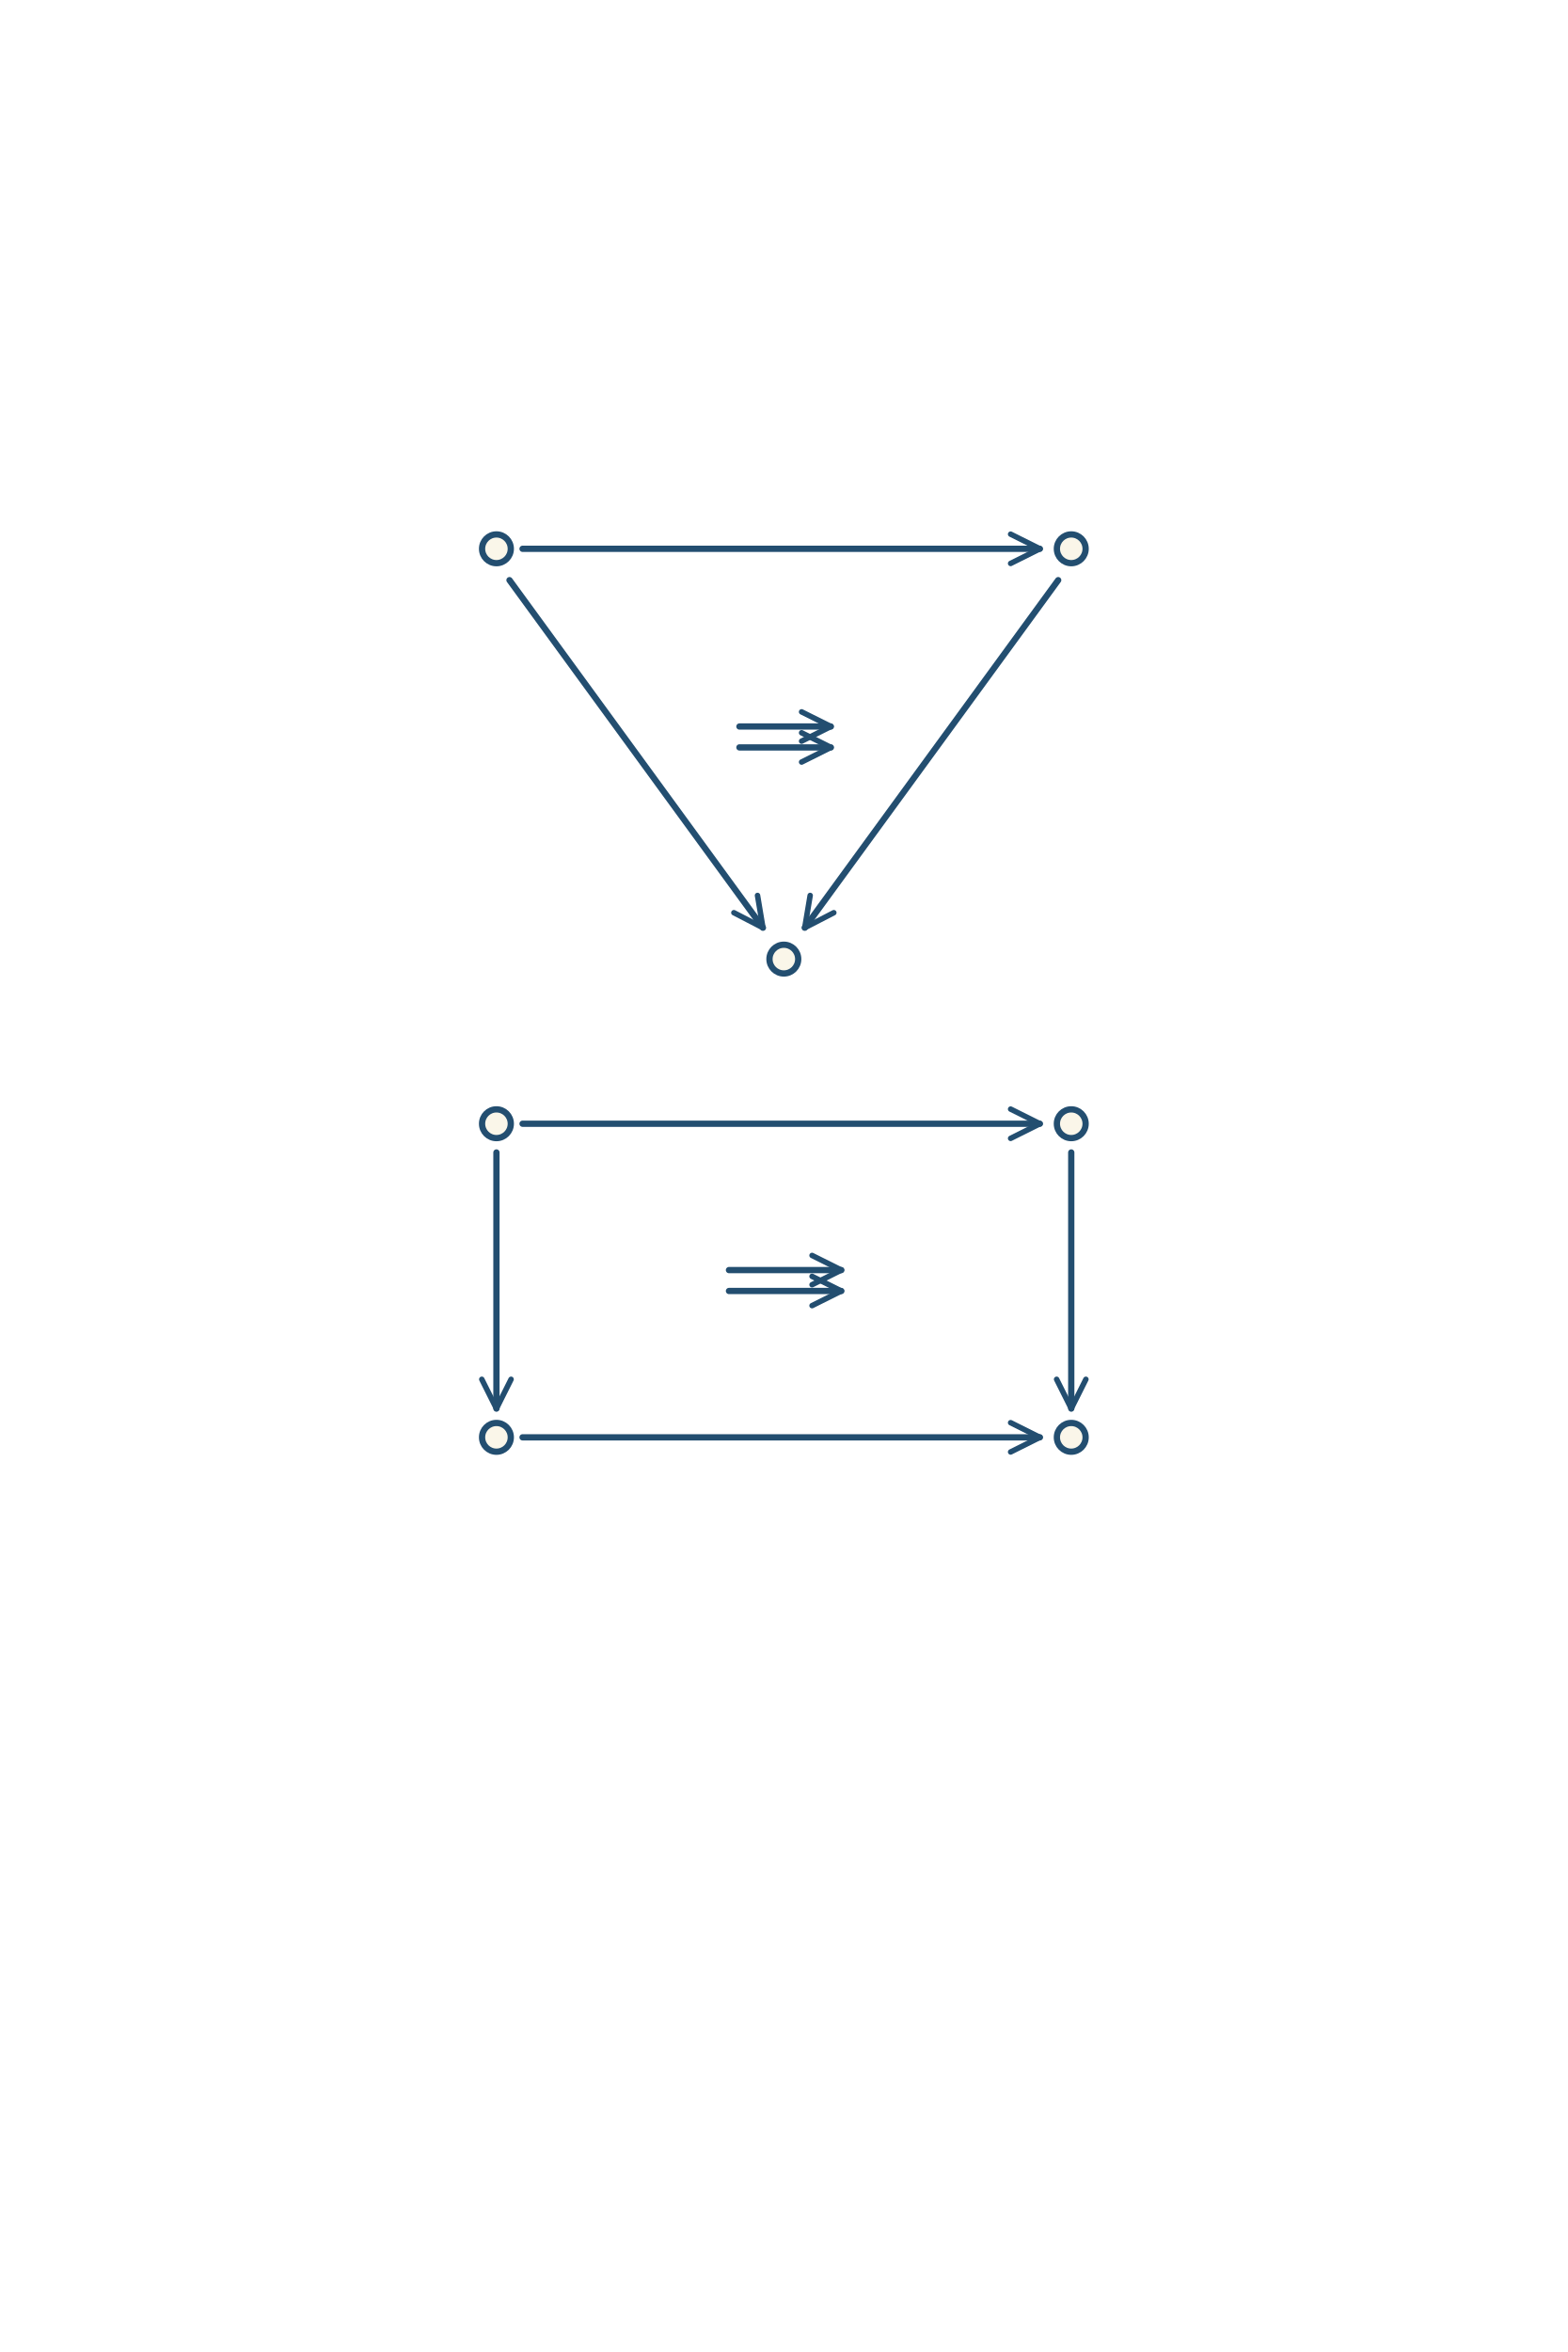
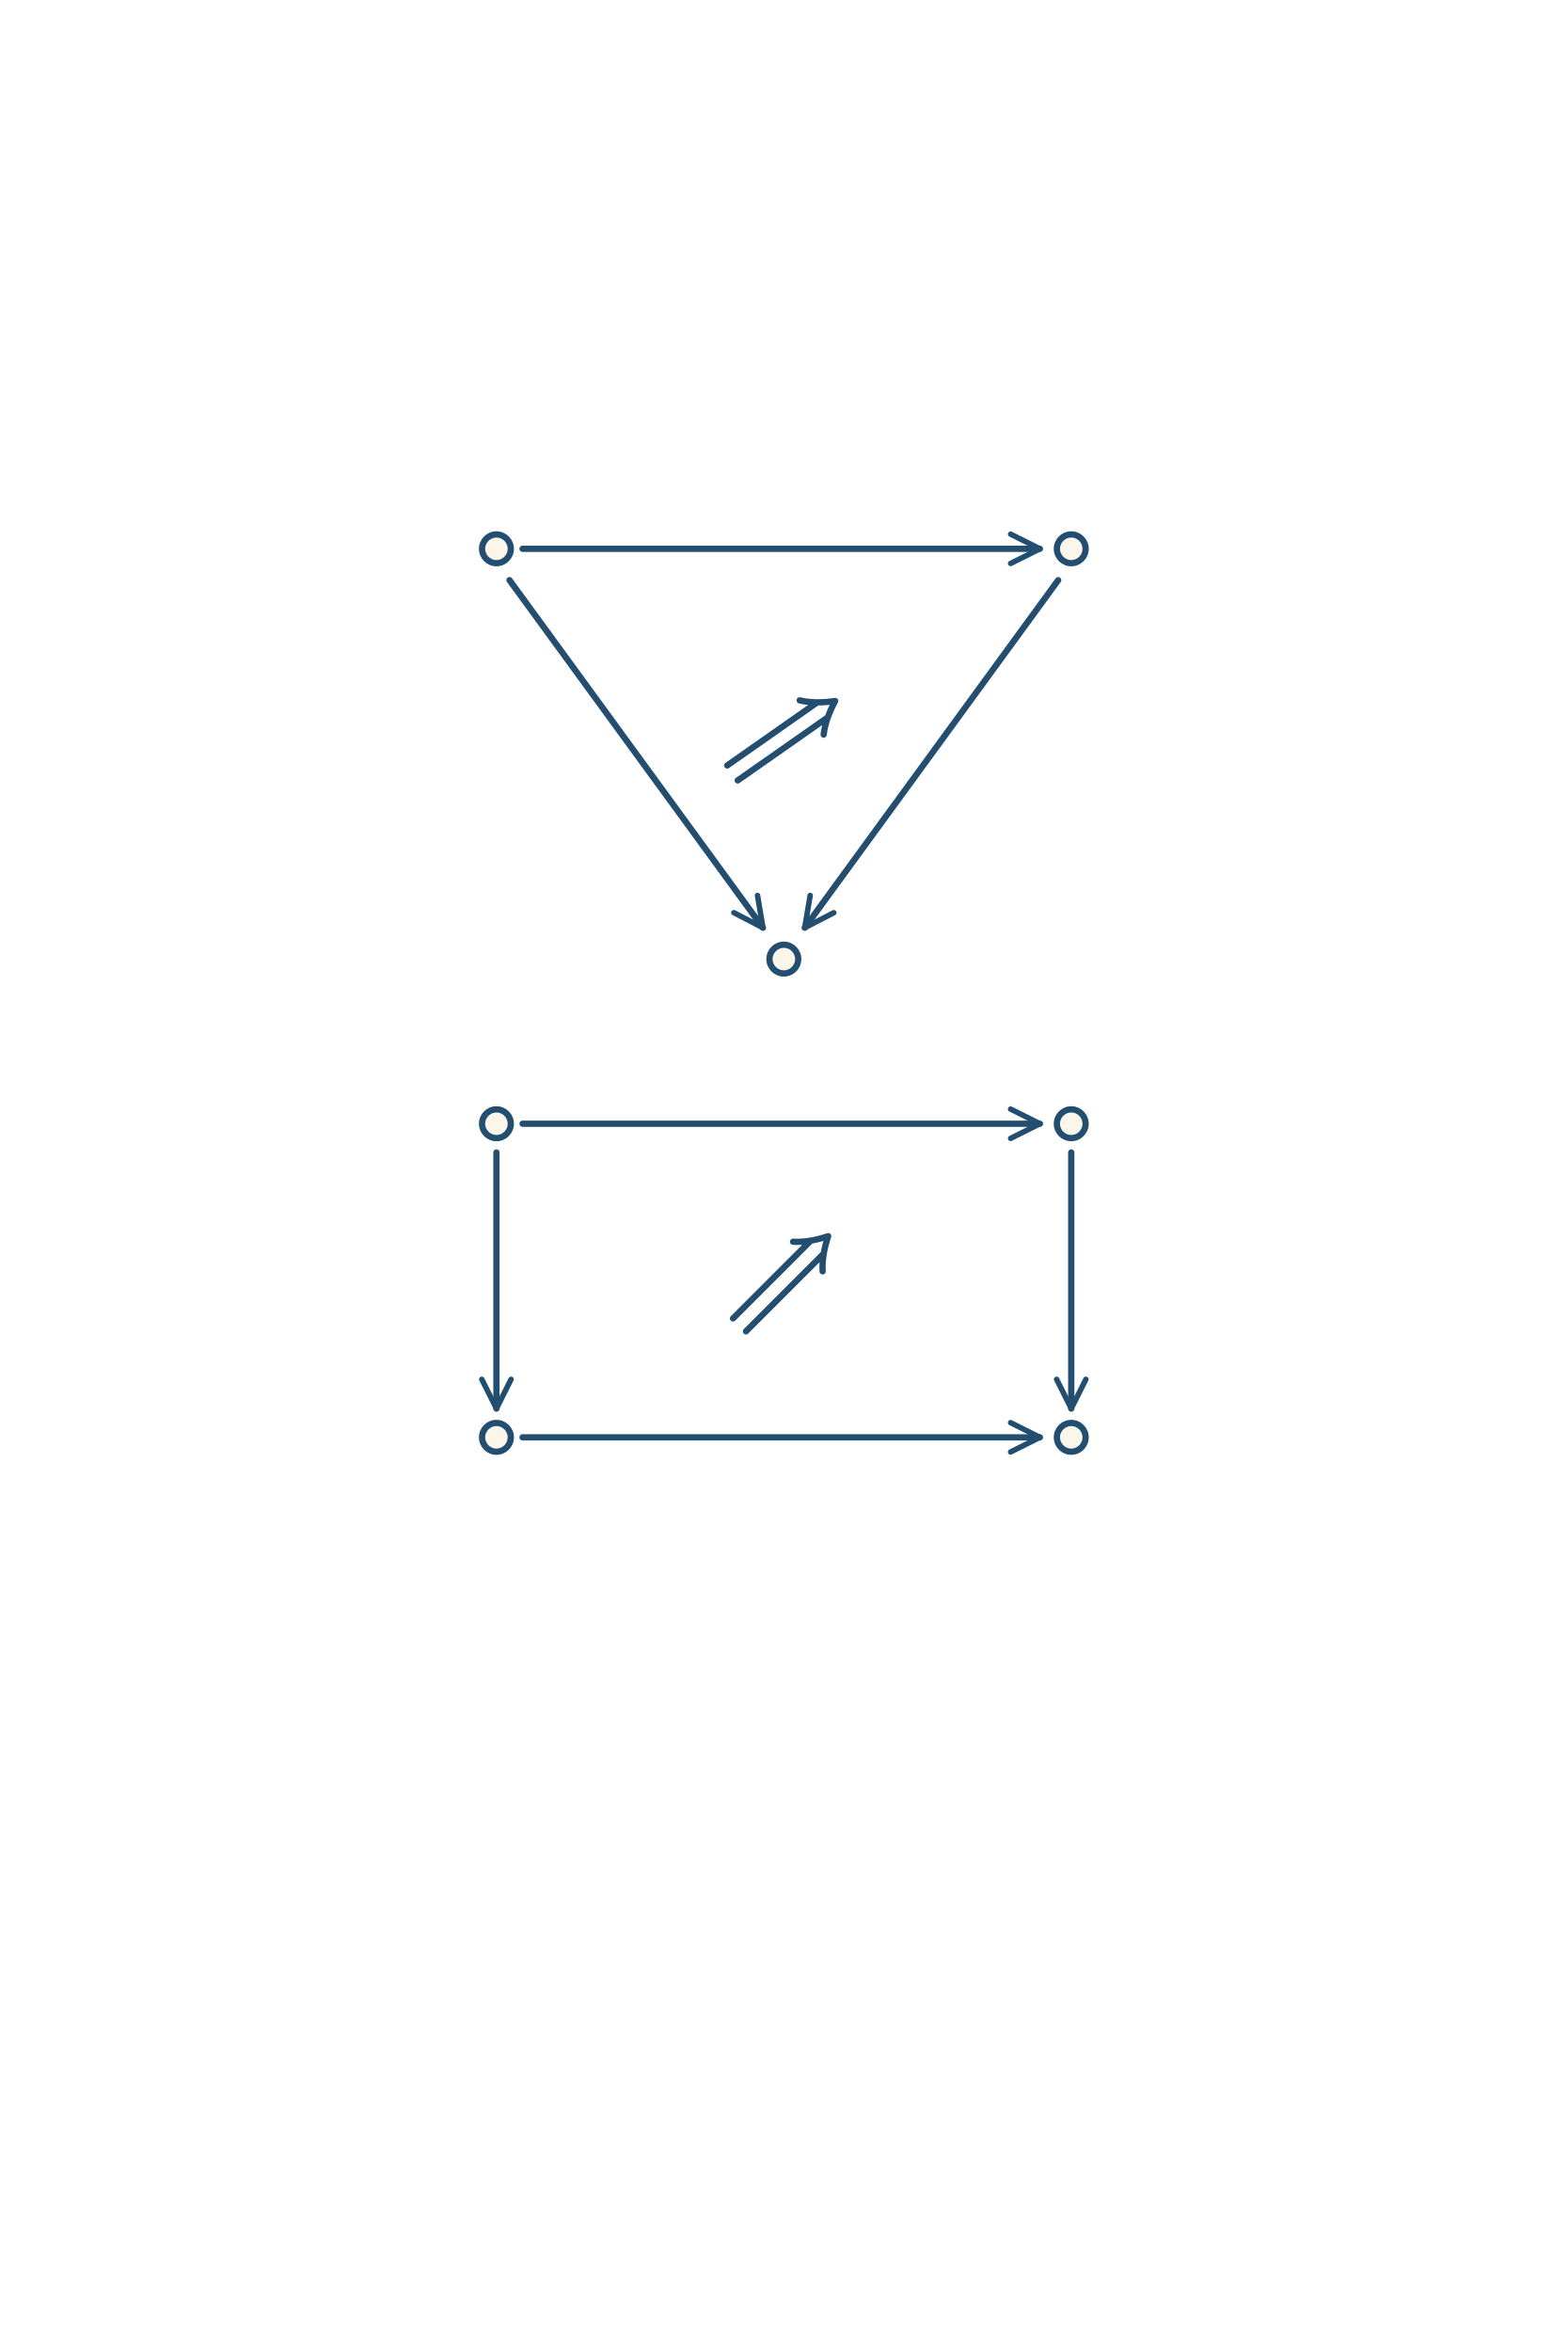
<svg xmlns="http://www.w3.org/2000/svg" width="600" height="900" viewBox="0 0 600 900">
  <defs>
    <marker id="arrow" viewBox="0 0 12 10" refX="10" refY="5" markerWidth="7" markerHeight="7" orient="auto">
      <path d="M2 1 10 5 2 9" fill="none" stroke="#234e70" stroke-width="1.5" stroke-linecap="round" stroke-linejoin="round" />
    </marker>
+     <g id="two-cell" fill="none" stroke="#234e70" stroke-width="2.4" stroke-linecap="round" stroke-linejoin="round">
+       <path d="M-24 -3.5 H18.1 M-24 3.5 H18.1 M13 -8 Q17 -3.5 24 0 Q17 3.5 13 8" />
+     </g>
  </defs>
  <g fill="none" stroke="#234e70" stroke-width="2.4" stroke-linecap="round" stroke-linejoin="round" marker-end="url(#arrow)">
    <path d="M200 210 H398" />
    <path d="M195 222 292 355" />
    <path d="M405 222 308 355" />
-     <path d="M283 278 H318" />
-     <path d="M283 286 H318" />
    <path d="M200 430 H398" />
    <path d="M190 441 V539" />
    <path d="M410 441 V539" />
    <path d="M200 550 H398" />
-     <path d="M279 486 H322" />
-     <path d="M279 494 H322" />
+   </g>
+   <g class="two-cells">
+     <use href="#two-cell" transform="translate(300 282) rotate(-35)" />
+     <use href="#two-cell" transform="translate(300 490) rotate(-45)" />
  </g>
  <g fill="#faf6e9" stroke="#234e70" stroke-width="2.4">
    <circle cx="190" cy="210" r="5.5" />
    <circle cx="410" cy="210" r="5.5" />
    <circle cx="300" cy="367" r="5.5" />
    <circle cx="190" cy="430" r="5.5" />
    <circle cx="410" cy="430" r="5.5" />
    <circle cx="190" cy="550" r="5.5" />
    <circle cx="410" cy="550" r="5.5" />
  </g>
</svg>
